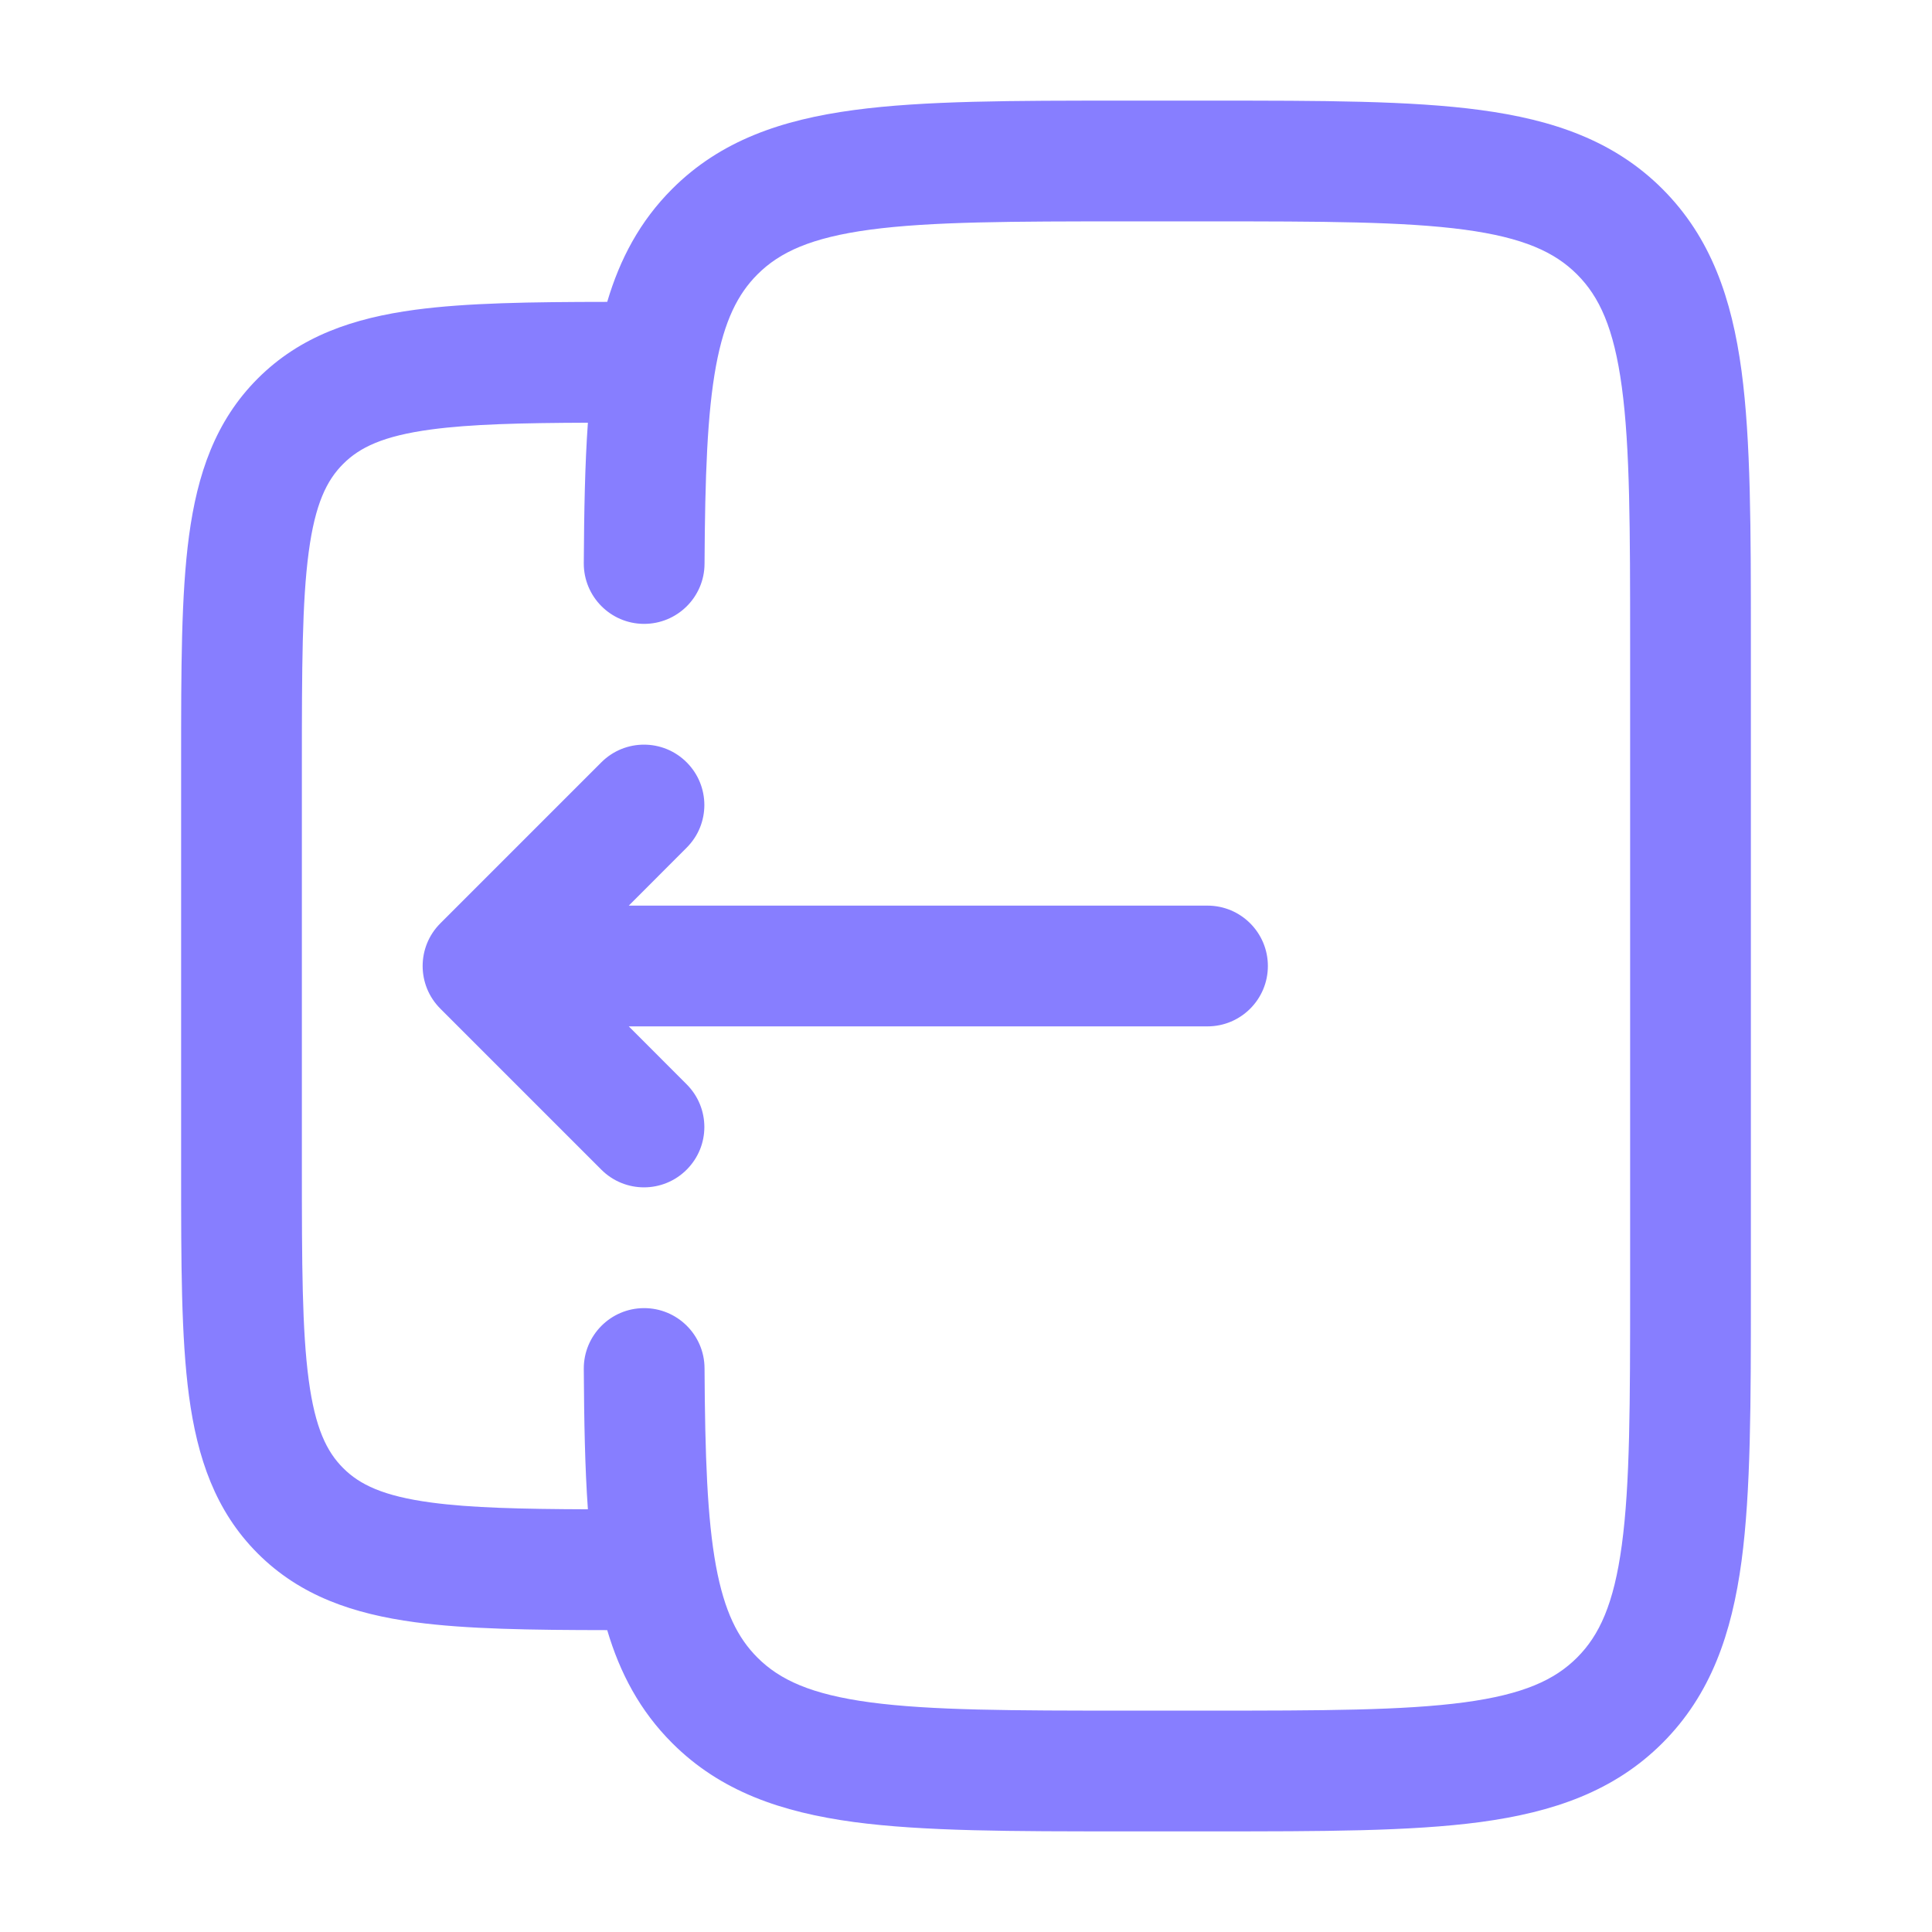
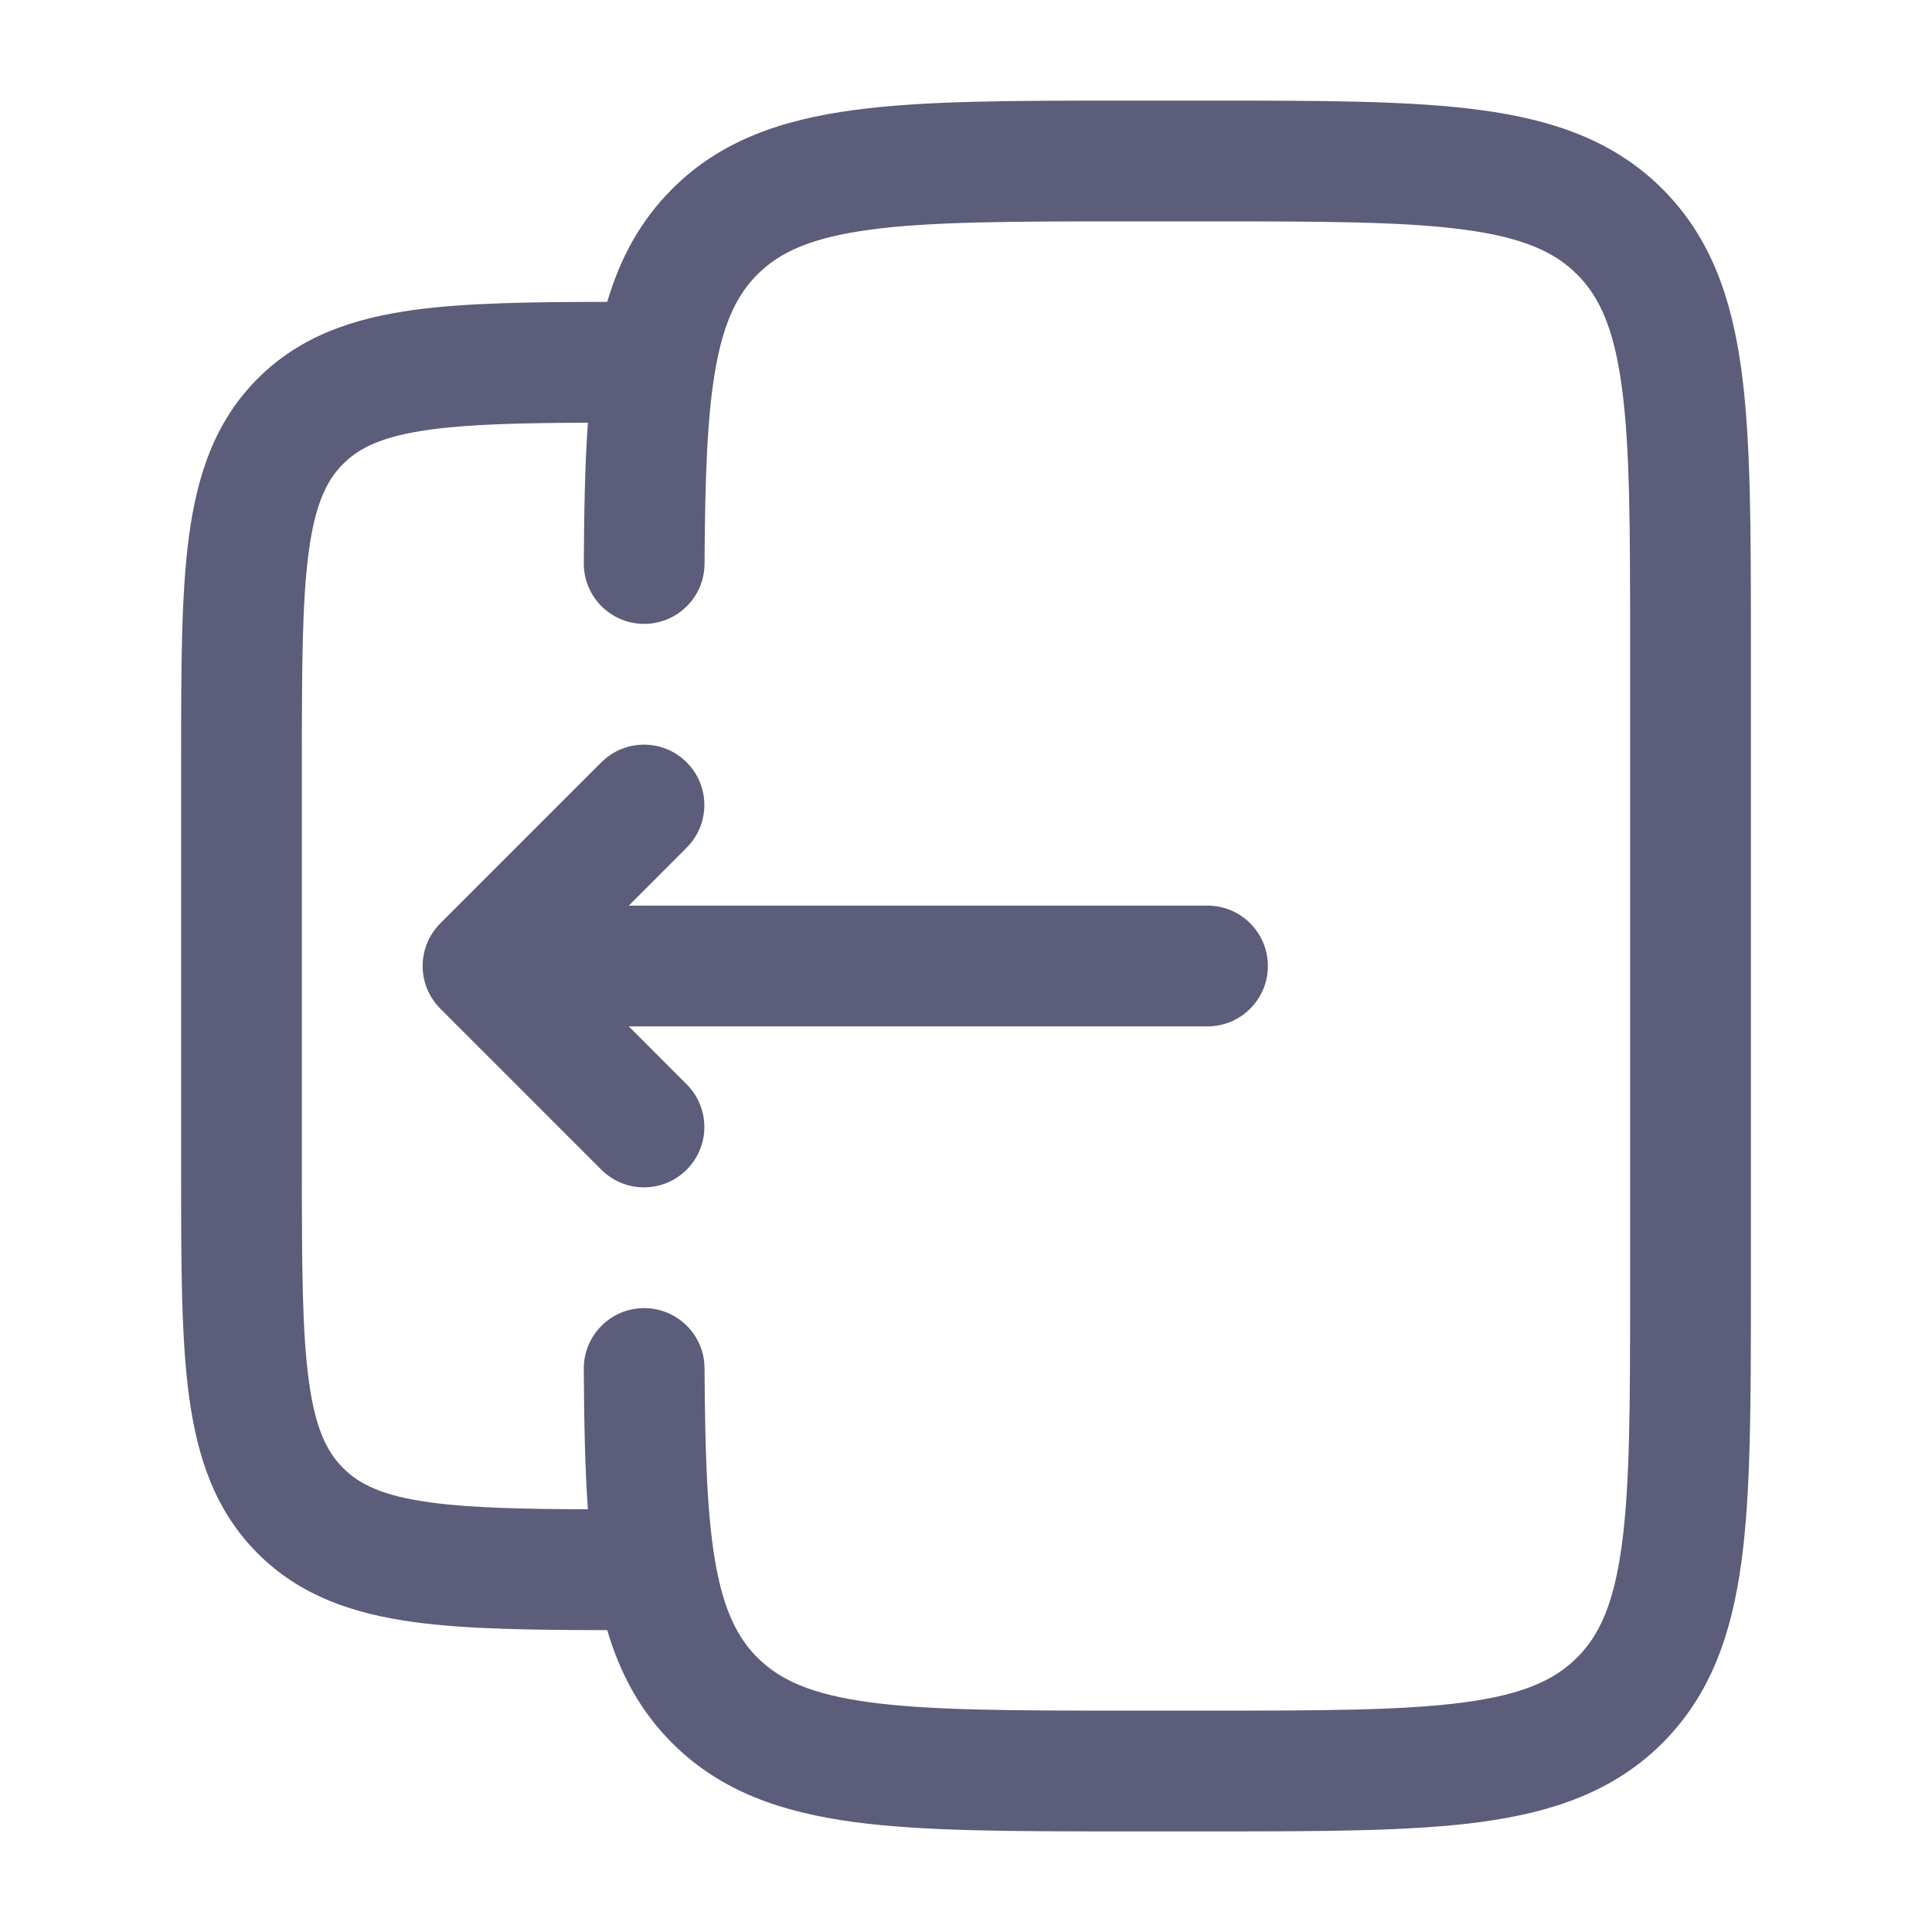
<svg xmlns="http://www.w3.org/2000/svg" width="24" height="24" viewBox="0 0 24 24" fill="none">
-   <path d="M5.47 12.53C5.177 12.237 5.177 11.763 5.47 11.47L7.47 9.47C7.763 9.177 8.237 9.177 8.53 9.47C8.823 9.763 8.823 10.237 8.53 10.53L7.811 11.25L15 11.25C15.414 11.25 15.75 11.586 15.75 12C15.75 12.414 15.414 12.75 15 12.75L7.811 12.75L8.53 13.47C8.823 13.763 8.823 14.237 8.53 14.53C8.237 14.823 7.763 14.823 7.47 14.53L5.47 12.53Z" fill="#877EFF" />
-   <path fill-rule="evenodd" clip-rule="evenodd" d="M13.945 1.25H15.055C16.423 1.25 17.525 1.25 18.392 1.367C19.292 1.488 20.05 1.746 20.652 2.348C21.254 2.95 21.513 3.708 21.634 4.608C21.75 5.475 21.75 6.578 21.75 7.945V16.055C21.75 17.422 21.75 18.525 21.634 19.392C21.513 20.292 21.254 21.05 20.652 21.652C20.05 22.254 19.292 22.512 18.392 22.634C17.525 22.75 16.423 22.75 15.055 22.75H13.945C12.578 22.75 11.475 22.75 10.608 22.634C9.708 22.512 8.95 22.254 8.349 21.652C7.95 21.253 7.701 20.784 7.543 20.25C6.592 20.249 5.799 20.238 5.157 20.152C4.393 20.049 3.731 19.827 3.202 19.298C2.673 18.769 2.451 18.107 2.348 17.343C2.25 16.612 2.25 15.687 2.25 14.554V9.446C2.25 8.313 2.25 7.388 2.348 6.657C2.451 5.893 2.673 5.231 3.202 4.702C3.731 4.173 4.393 3.951 5.157 3.848C5.799 3.762 6.592 3.751 7.543 3.75C7.701 3.216 7.95 2.747 8.349 2.348C8.95 1.746 9.708 1.488 10.608 1.367C11.475 1.25 12.578 1.25 13.945 1.25ZM7.252 17.004C7.256 17.649 7.266 18.229 7.303 18.749C6.468 18.746 5.848 18.731 5.357 18.665C4.759 18.585 4.466 18.441 4.263 18.237C4.059 18.034 3.915 17.741 3.835 17.143C3.752 16.524 3.75 15.7 3.75 14.5V9.5C3.75 8.3 3.752 7.476 3.835 6.857C3.915 6.259 4.059 5.966 4.263 5.763C4.466 5.559 4.759 5.415 5.357 5.335C5.848 5.269 6.468 5.254 7.303 5.251C7.266 5.771 7.256 6.351 7.252 6.996C7.25 7.41 7.584 7.748 7.998 7.75C8.412 7.752 8.75 7.418 8.752 7.004C8.758 5.911 8.786 5.136 8.894 4.547C8.999 3.981 9.166 3.652 9.409 3.409C9.686 3.132 10.075 2.952 10.808 2.853C11.564 2.752 12.565 2.75 14 2.75H15C16.436 2.75 17.437 2.752 18.192 2.853C18.926 2.952 19.314 3.132 19.591 3.409C19.868 3.686 20.048 4.074 20.147 4.808C20.249 5.563 20.25 6.565 20.25 8V16C20.25 17.435 20.249 18.436 20.147 19.192C20.048 19.926 19.868 20.314 19.591 20.591C19.314 20.868 18.926 21.048 18.192 21.147C17.437 21.248 16.436 21.25 15 21.25H14C12.565 21.25 11.564 21.248 10.808 21.147C10.075 21.048 9.686 20.868 9.409 20.591C9.166 20.348 8.999 20.02 8.894 19.453C8.786 18.864 8.758 18.089 8.752 16.996C8.75 16.582 8.412 16.248 7.998 16.25C7.584 16.252 7.25 16.59 7.252 17.004Z" fill="#877EFF" />
+   <path d="M5.47 12.53C5.177 12.237 5.177 11.763 5.47 11.47L7.47 9.47C7.763 9.177 8.237 9.177 8.53 9.47C8.823 9.763 8.823 10.237 8.53 10.53L7.811 11.25L15 11.25C15.414 11.25 15.75 11.586 15.75 12C15.75 12.414 15.414 12.75 15 12.75L7.811 12.75L8.53 13.47C8.823 13.763 8.823 14.237 8.53 14.53C8.237 14.823 7.763 14.823 7.47 14.53L5.47 12.53Z" fill="#5C5C7B" />
+   <path fill-rule="evenodd" clip-rule="evenodd" d="M13.945 1.25H15.055C16.423 1.25 17.525 1.25 18.392 1.367C19.292 1.488 20.05 1.746 20.652 2.348C21.254 2.95 21.513 3.708 21.634 4.608C21.75 5.475 21.75 6.578 21.75 7.945V16.055C21.75 17.422 21.75 18.525 21.634 19.392C21.513 20.292 21.254 21.05 20.652 21.652C20.05 22.254 19.292 22.512 18.392 22.634C17.525 22.75 16.423 22.75 15.055 22.75H13.945C12.578 22.75 11.475 22.75 10.608 22.634C9.708 22.512 8.95 22.254 8.349 21.652C7.95 21.253 7.701 20.784 7.543 20.25C6.592 20.249 5.799 20.238 5.157 20.152C4.393 20.049 3.731 19.827 3.202 19.298C2.673 18.769 2.451 18.107 2.348 17.343C2.25 16.612 2.25 15.687 2.25 14.554V9.446C2.25 8.313 2.25 7.388 2.348 6.657C2.451 5.893 2.673 5.231 3.202 4.702C3.731 4.173 4.393 3.951 5.157 3.848C5.799 3.762 6.592 3.751 7.543 3.75C7.701 3.216 7.95 2.747 8.349 2.348C8.95 1.746 9.708 1.488 10.608 1.367C11.475 1.25 12.578 1.25 13.945 1.25ZM7.252 17.004C7.256 17.649 7.266 18.229 7.303 18.749C6.468 18.746 5.848 18.731 5.357 18.665C4.759 18.585 4.466 18.441 4.263 18.237C4.059 18.034 3.915 17.741 3.835 17.143C3.752 16.524 3.75 15.7 3.75 14.5V9.5C3.75 8.3 3.752 7.476 3.835 6.857C3.915 6.259 4.059 5.966 4.263 5.763C4.466 5.559 4.759 5.415 5.357 5.335C5.848 5.269 6.468 5.254 7.303 5.251C7.266 5.771 7.256 6.351 7.252 6.996C7.25 7.41 7.584 7.748 7.998 7.75C8.412 7.752 8.75 7.418 8.752 7.004C8.758 5.911 8.786 5.136 8.894 4.547C8.999 3.981 9.166 3.652 9.409 3.409C9.686 3.132 10.075 2.952 10.808 2.853C11.564 2.752 12.565 2.75 14 2.75H15C16.436 2.75 17.437 2.752 18.192 2.853C18.926 2.952 19.314 3.132 19.591 3.409C19.868 3.686 20.048 4.074 20.147 4.808C20.249 5.563 20.25 6.565 20.25 8V16C20.25 17.435 20.249 18.436 20.147 19.192C20.048 19.926 19.868 20.314 19.591 20.591C19.314 20.868 18.926 21.048 18.192 21.147C17.437 21.248 16.436 21.25 15 21.25H14C12.565 21.25 11.564 21.248 10.808 21.147C10.075 21.048 9.686 20.868 9.409 20.591C9.166 20.348 8.999 20.02 8.894 19.453C8.786 18.864 8.758 18.089 8.752 16.996C8.75 16.582 8.412 16.248 7.998 16.25C7.584 16.252 7.25 16.59 7.252 17.004Z" fill="#5C5C7B" />
</svg>
